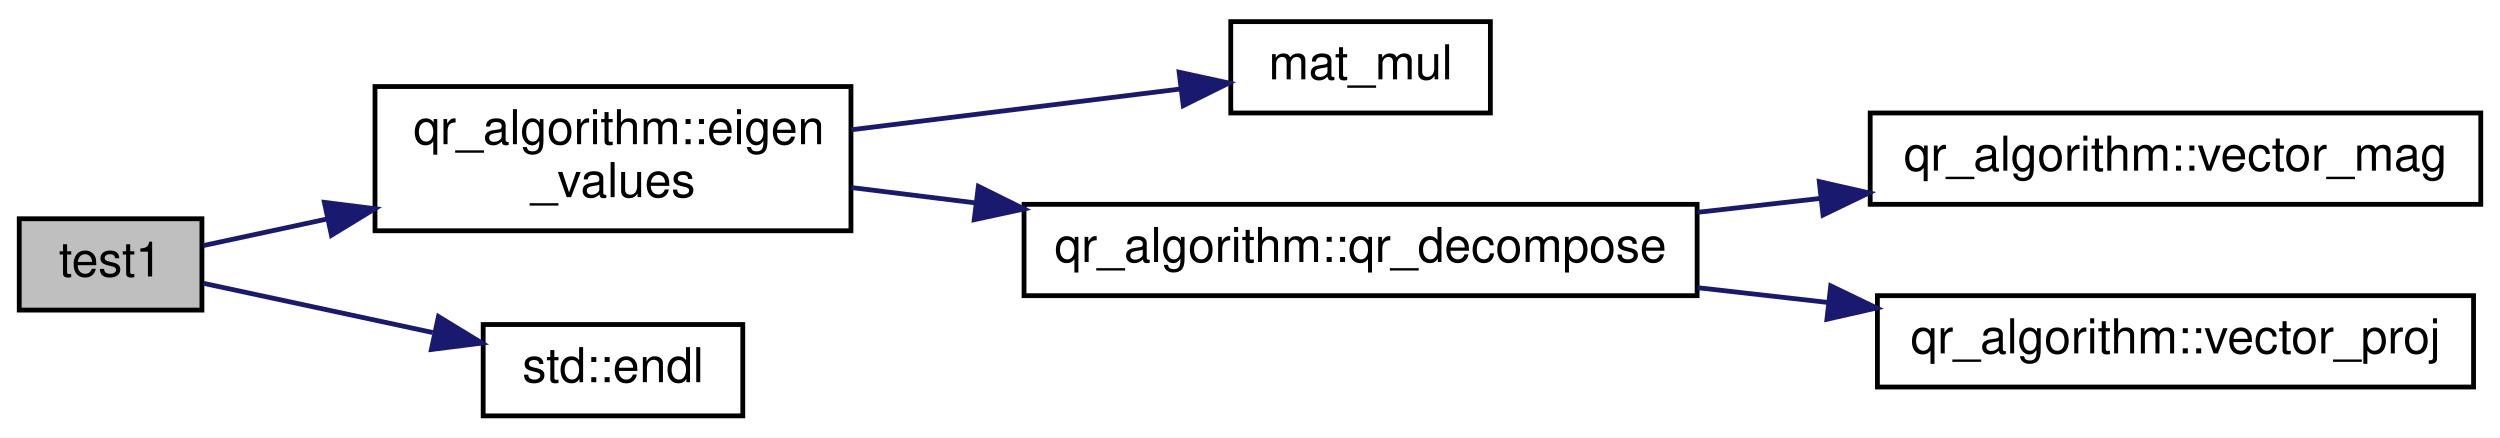
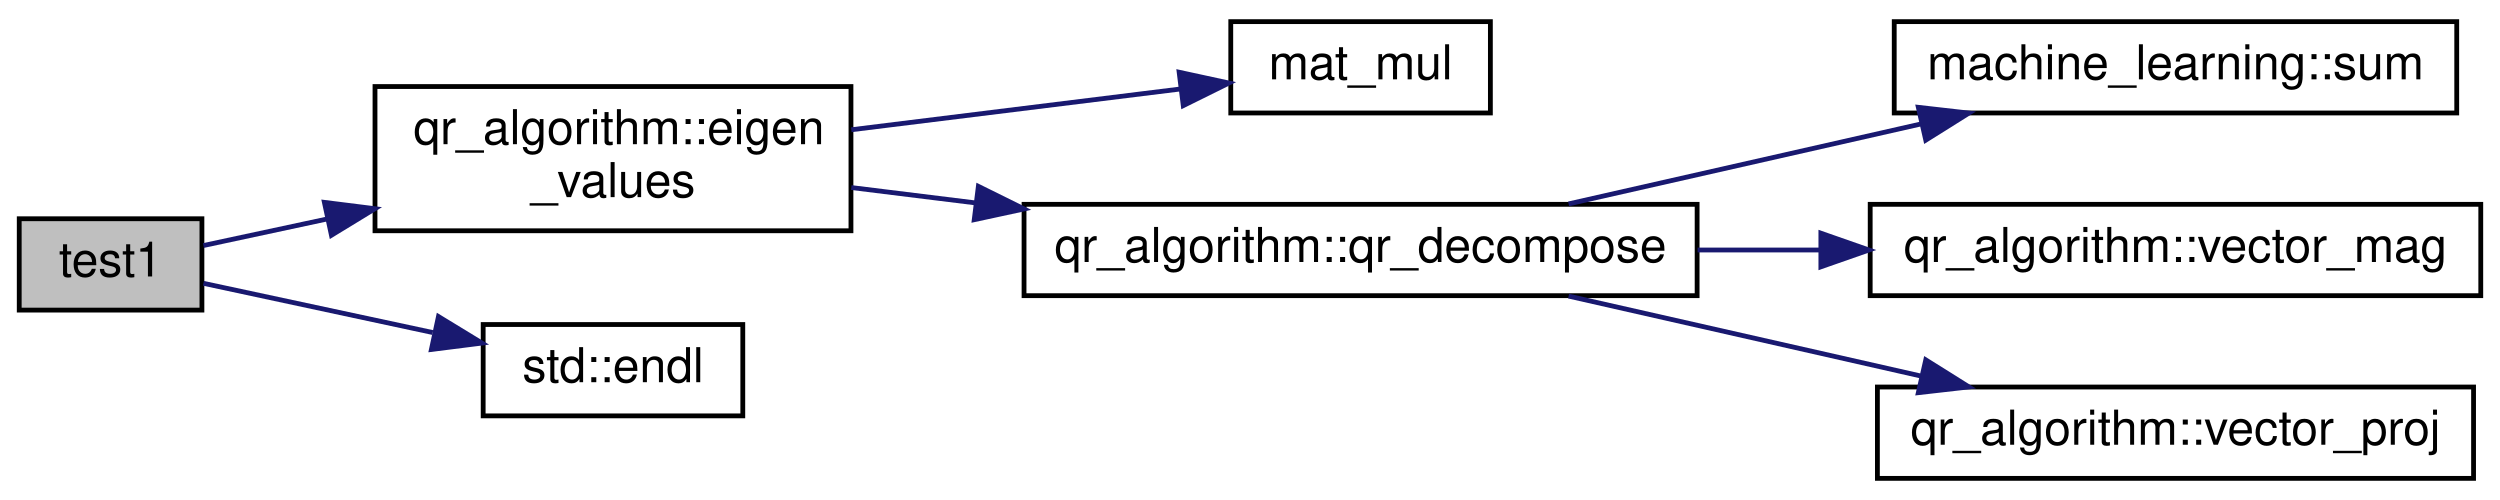
- <svg xmlns="http://www.w3.org/2000/svg" xmlns:xlink="http://www.w3.org/1999/xlink" width="520pt" height="91pt" viewBox="0.00 0.00 520.00 91.00">
-   <g id="graph0" class="graph" transform="scale(1 1) rotate(0) translate(4 87)">
-     <polygon fill="white" stroke="transparent" points="-4,4 -4,-87 516,-87 516,4 -4,4" />
+ <svg xmlns="http://www.w3.org/2000/svg" xmlns:xlink="http://www.w3.org/1999/xlink" width="520pt" height="104pt" viewBox="0.00 0.00 520.00 104.00">
+   <g id="graph0" class="graph" transform="scale(1 1) rotate(0) translate(4 100)">
+     <polygon fill="white" stroke="transparent" points="-4,4 -4,-100 516,-100 516,4 -4,4" />
    <g id="node1" class="node">
      <g id="a_node1">
        <a xlink:title=" ">
-           <polygon fill="#bfbfbf" stroke="black" points="0,-22.5 0,-41.5 38,-41.5 38,-22.5 0,-22.5" />
-           <text text-anchor="middle" x="19" y="-29.5" font-family="Helvetica,sans-Serif" font-size="10.00">test1</text>
+           <polygon fill="#bfbfbf" stroke="black" points="0,-35.5 0,-54.5 38,-54.5 38,-35.5 0,-35.5" />
+           <text text-anchor="middle" x="19" y="-42.5" font-family="Helvetica,sans-Serif" font-size="10.00">test1</text>
        </a>
      </g>
    </g>
    <g id="node2" class="node">
      <g id="a_node2">
        <a xlink:href="../../d2/d3b/namespaceqr__algorithm.html#a763896dbb4a7e95c4a1e614ac0819d66" target="_top" xlink:title=" ">
-           <polygon fill="white" stroke="black" points="74,-39 74,-69 173,-69 173,-39 74,-39" />
-           <text text-anchor="start" x="82" y="-57" font-family="Helvetica,sans-Serif" font-size="10.00">qr_algorithm::eigen</text>
-           <text text-anchor="middle" x="123.5" y="-46" font-family="Helvetica,sans-Serif" font-size="10.00">_values</text>
+           <polygon fill="white" stroke="black" points="74,-52 74,-82 173,-82 173,-52 74,-52" />
+           <text text-anchor="start" x="82" y="-70" font-family="Helvetica,sans-Serif" font-size="10.00">qr_algorithm::eigen</text>
+           <text text-anchor="middle" x="123.5" y="-59" font-family="Helvetica,sans-Serif" font-size="10.00">_values</text>
        </a>
      </g>
    </g>
    <g id="edge1" class="edge">
-       <path fill="none" stroke="midnightblue" d="M38.32,-35.93C45.76,-37.53 54.8,-39.47 64.16,-41.48" />
-       <polygon fill="midnightblue" stroke="midnightblue" points="63.47,-44.91 73.98,-43.59 64.94,-38.07 63.47,-44.91" />
+       <path fill="none" stroke="midnightblue" d="M38.32,-48.93C45.76,-50.53 54.8,-52.47 64.16,-54.48" />
+       <polygon fill="midnightblue" stroke="midnightblue" points="63.47,-57.91 73.98,-56.59 64.94,-51.07 63.47,-57.91" />
+     </g>
+     <g id="node8" class="node">
+       <g id="a_node8">
+         <a target="_blank" xlink:href="http://en.cppreference.com/w/cpp/io/manip/endl.html#" xlink:title=" ">
+           <polygon fill="white" stroke="black" points="96.5,-13.5 96.5,-32.5 150.5,-32.5 150.5,-13.5 96.5,-13.5" />
+           <text text-anchor="middle" x="123.5" y="-20.5" font-family="Helvetica,sans-Serif" font-size="10.00">std::endl</text>
+         </a>
+       </g>
+     </g>
+     <g id="edge7" class="edge">
+       <path fill="none" stroke="midnightblue" d="M38.32,-41.07C51.55,-38.23 69.85,-34.3 86.01,-30.83" />
+       <polygon fill="midnightblue" stroke="midnightblue" points="87.2,-34.16 96.25,-28.64 85.73,-27.31 87.2,-34.16" />
+     </g>
+     <g id="node3" class="node">
+       <g id="a_node3">
+         <a xlink:href="../../de/d75/qr__eigen__values_8cpp.html#a7558fd7779bf207157ced66f275951a0" target="_top" xlink:title=" ">
+           <polygon fill="white" stroke="black" points="252,-76.5 252,-95.5 306,-95.5 306,-76.5 252,-76.5" />
+           <text text-anchor="middle" x="279" y="-83.5" font-family="Helvetica,sans-Serif" font-size="10.00">mat_mul</text>
+         </a>
+       </g>
+     </g>
+     <g id="edge2" class="edge">
+       <path fill="none" stroke="midnightblue" d="M173.07,-73.01C195.21,-75.75 220.98,-78.94 241.44,-81.48" />
+       <polygon fill="midnightblue" stroke="midnightblue" points="241.26,-84.98 251.61,-82.73 242.12,-78.03 241.26,-84.98" />
+     </g>
+     <g id="node4" class="node">
+       <g id="a_node4">
+         <a xlink:href="../../d2/d3b/namespaceqr__algorithm.html#ab1ac74497ffb2101040cc1efe3546de8" target="_top" xlink:title=" ">
+           <polygon fill="white" stroke="black" points="209,-38.5 209,-57.5 349,-57.5 349,-38.5 209,-38.5" />
+           <text text-anchor="middle" x="279" y="-45.5" font-family="Helvetica,sans-Serif" font-size="10.00">qr_algorithm::qr_decompose</text>
+         </a>
+       </g>
+     </g>
+     <g id="edge3" class="edge">
+       <path fill="none" stroke="midnightblue" d="M173.07,-60.99C181.36,-59.96 190.17,-58.87 199.02,-57.78" />
+       <polygon fill="midnightblue" stroke="midnightblue" points="199.5,-61.24 209,-56.54 198.64,-54.3 199.5,-61.24" />
+     </g>
+     <g id="node5" class="node">
+       <g id="a_node5">
+         <a xlink:href="../../d8/d77/namespacemachine__learning.html#a5305cc18d11943d3dc0d66e70d7e9c44" target="_top" xlink:title=" ">
+           <polygon fill="white" stroke="black" points="390,-76.5 390,-95.5 507,-95.5 507,-76.5 390,-76.5" />
+           <text text-anchor="middle" x="448.5" y="-83.5" font-family="Helvetica,sans-Serif" font-size="10.00">machine_learning::sum</text>
+         </a>
+       </g>
+     </g>
+     <g id="edge4" class="edge">
+       <path fill="none" stroke="midnightblue" d="M322.27,-57.59C344.57,-62.65 372.12,-68.9 395.7,-74.25" />
+       <polygon fill="midnightblue" stroke="midnightblue" points="395.01,-77.68 405.54,-76.48 396.56,-70.85 395.01,-77.68" />
+     </g>
+     <g id="node6" class="node">
+       <g id="a_node6">
+         <a xlink:href="../../d2/d3b/namespaceqr__algorithm.html#ad16da2183db22378435042f26af43d5f" target="_top" xlink:title=" ">
+           <polygon fill="white" stroke="black" points="385,-38.5 385,-57.5 512,-57.5 512,-38.5 385,-38.5" />
+           <text text-anchor="middle" x="448.5" y="-45.5" font-family="Helvetica,sans-Serif" font-size="10.00">qr_algorithm::vector_mag</text>
+         </a>
+       </g>
+     </g>
+     <g id="edge5" class="edge">
+       <path fill="none" stroke="midnightblue" d="M349.1,-48C357.49,-48 366.08,-48 374.53,-48" />
+       <polygon fill="midnightblue" stroke="midnightblue" points="374.74,-51.5 384.74,-48 374.74,-44.5 374.74,-51.5" />
    </g>
    <g id="node7" class="node">
      <g id="a_node7">
-         <a target="_blank" xlink:href="http://en.cppreference.com/w/cpp/io/manip/endl.html#" xlink:title=" ">
-           <polygon fill="white" stroke="black" points="96.5,-0.5 96.5,-19.5 150.5,-19.5 150.5,-0.5 96.5,-0.5" />
-           <text text-anchor="middle" x="123.5" y="-7.5" font-family="Helvetica,sans-Serif" font-size="10.00">std::endl</text>
+         <a xlink:href="../../d2/d3b/namespaceqr__algorithm.html#a5422c76bfa322620de611083bd518d71" target="_top" xlink:title=" ">
+           <polygon fill="white" stroke="black" points="386.5,-0.5 386.5,-19.5 510.5,-19.5 510.5,-0.5 386.5,-0.5" />
+           <text text-anchor="middle" x="448.5" y="-7.5" font-family="Helvetica,sans-Serif" font-size="10.00">qr_algorithm::vector_proj</text>
        </a>
      </g>
    </g>
    <g id="edge6" class="edge">
-       <path fill="none" stroke="midnightblue" d="M38.32,-28.07C51.55,-25.23 69.85,-21.3 86.01,-17.83" />
-       <polygon fill="midnightblue" stroke="midnightblue" points="87.2,-21.16 96.25,-15.64 85.73,-14.31 87.2,-21.16" />
-     </g>
-     <g id="node3" class="node">
-       <g id="a_node3">
-         <a xlink:href="../../de/d75/qr__eigen__values_8cpp.html#a7558fd7779bf207157ced66f275951a0" target="_top" xlink:title=" ">
-           <polygon fill="white" stroke="black" points="252,-63.5 252,-82.5 306,-82.5 306,-63.5 252,-63.5" />
-           <text text-anchor="middle" x="279" y="-70.5" font-family="Helvetica,sans-Serif" font-size="10.00">mat_mul</text>
-         </a>
-       </g>
-     </g>
-     <g id="edge2" class="edge">
-       <path fill="none" stroke="midnightblue" d="M173.07,-60.01C195.21,-62.75 220.98,-65.94 241.44,-68.48" />
-       <polygon fill="midnightblue" stroke="midnightblue" points="241.26,-71.98 251.61,-69.73 242.12,-65.03 241.26,-71.98" />
-     </g>
-     <g id="node4" class="node">
-       <g id="a_node4">
-         <a xlink:href="../../d2/d3b/namespaceqr__algorithm.html#ab1ac74497ffb2101040cc1efe3546de8" target="_top" xlink:title=" ">
-           <polygon fill="white" stroke="black" points="209,-25.5 209,-44.5 349,-44.5 349,-25.5 209,-25.5" />
-           <text text-anchor="middle" x="279" y="-32.5" font-family="Helvetica,sans-Serif" font-size="10.00">qr_algorithm::qr_decompose</text>
-         </a>
-       </g>
-     </g>
-     <g id="edge3" class="edge">
-       <path fill="none" stroke="midnightblue" d="M173.07,-47.99C181.36,-46.96 190.17,-45.87 199.02,-44.78" />
-       <polygon fill="midnightblue" stroke="midnightblue" points="199.5,-48.24 209,-43.54 198.64,-41.3 199.5,-48.24" />
-     </g>
-     <g id="node5" class="node">
-       <g id="a_node5">
-         <a xlink:href="../../d2/d3b/namespaceqr__algorithm.html#ad16da2183db22378435042f26af43d5f" target="_top" xlink:title=" ">
-           <polygon fill="white" stroke="black" points="385,-44.5 385,-63.5 512,-63.5 512,-44.5 385,-44.5" />
-           <text text-anchor="middle" x="448.5" y="-51.5" font-family="Helvetica,sans-Serif" font-size="10.00">qr_algorithm::vector_mag</text>
-         </a>
-       </g>
-     </g>
-     <g id="edge4" class="edge">
-       <path fill="none" stroke="midnightblue" d="M349.1,-42.84C357.49,-43.79 366.08,-44.76 374.53,-45.72" />
-       <polygon fill="midnightblue" stroke="midnightblue" points="374.41,-49.23 384.74,-46.88 375.19,-42.28 374.41,-49.23" />
-     </g>
-     <g id="node6" class="node">
-       <g id="a_node6">
-         <a xlink:href="../../d2/d3b/namespaceqr__algorithm.html#a5422c76bfa322620de611083bd518d71" target="_top" xlink:title=" ">
-           <polygon fill="white" stroke="black" points="386.5,-6.5 386.5,-25.5 510.5,-25.5 510.5,-6.5 386.5,-6.5" />
-           <text text-anchor="middle" x="448.5" y="-13.5" font-family="Helvetica,sans-Serif" font-size="10.00">qr_algorithm::vector_proj</text>
-         </a>
-       </g>
-     </g>
-     <g id="edge5" class="edge">
-       <path fill="none" stroke="midnightblue" d="M349.1,-27.16C358.07,-26.14 367.27,-25.1 376.27,-24.08" />
-       <polygon fill="midnightblue" stroke="midnightblue" points="376.79,-27.54 386.33,-22.94 376,-20.59 376.79,-27.54" />
+       <path fill="none" stroke="midnightblue" d="M322.27,-38.41C344.57,-33.35 372.12,-27.1 395.7,-21.75" />
+       <polygon fill="midnightblue" stroke="midnightblue" points="396.56,-25.15 405.54,-19.52 395.01,-18.32 396.56,-25.15" />
    </g>
  </g>
</svg>
